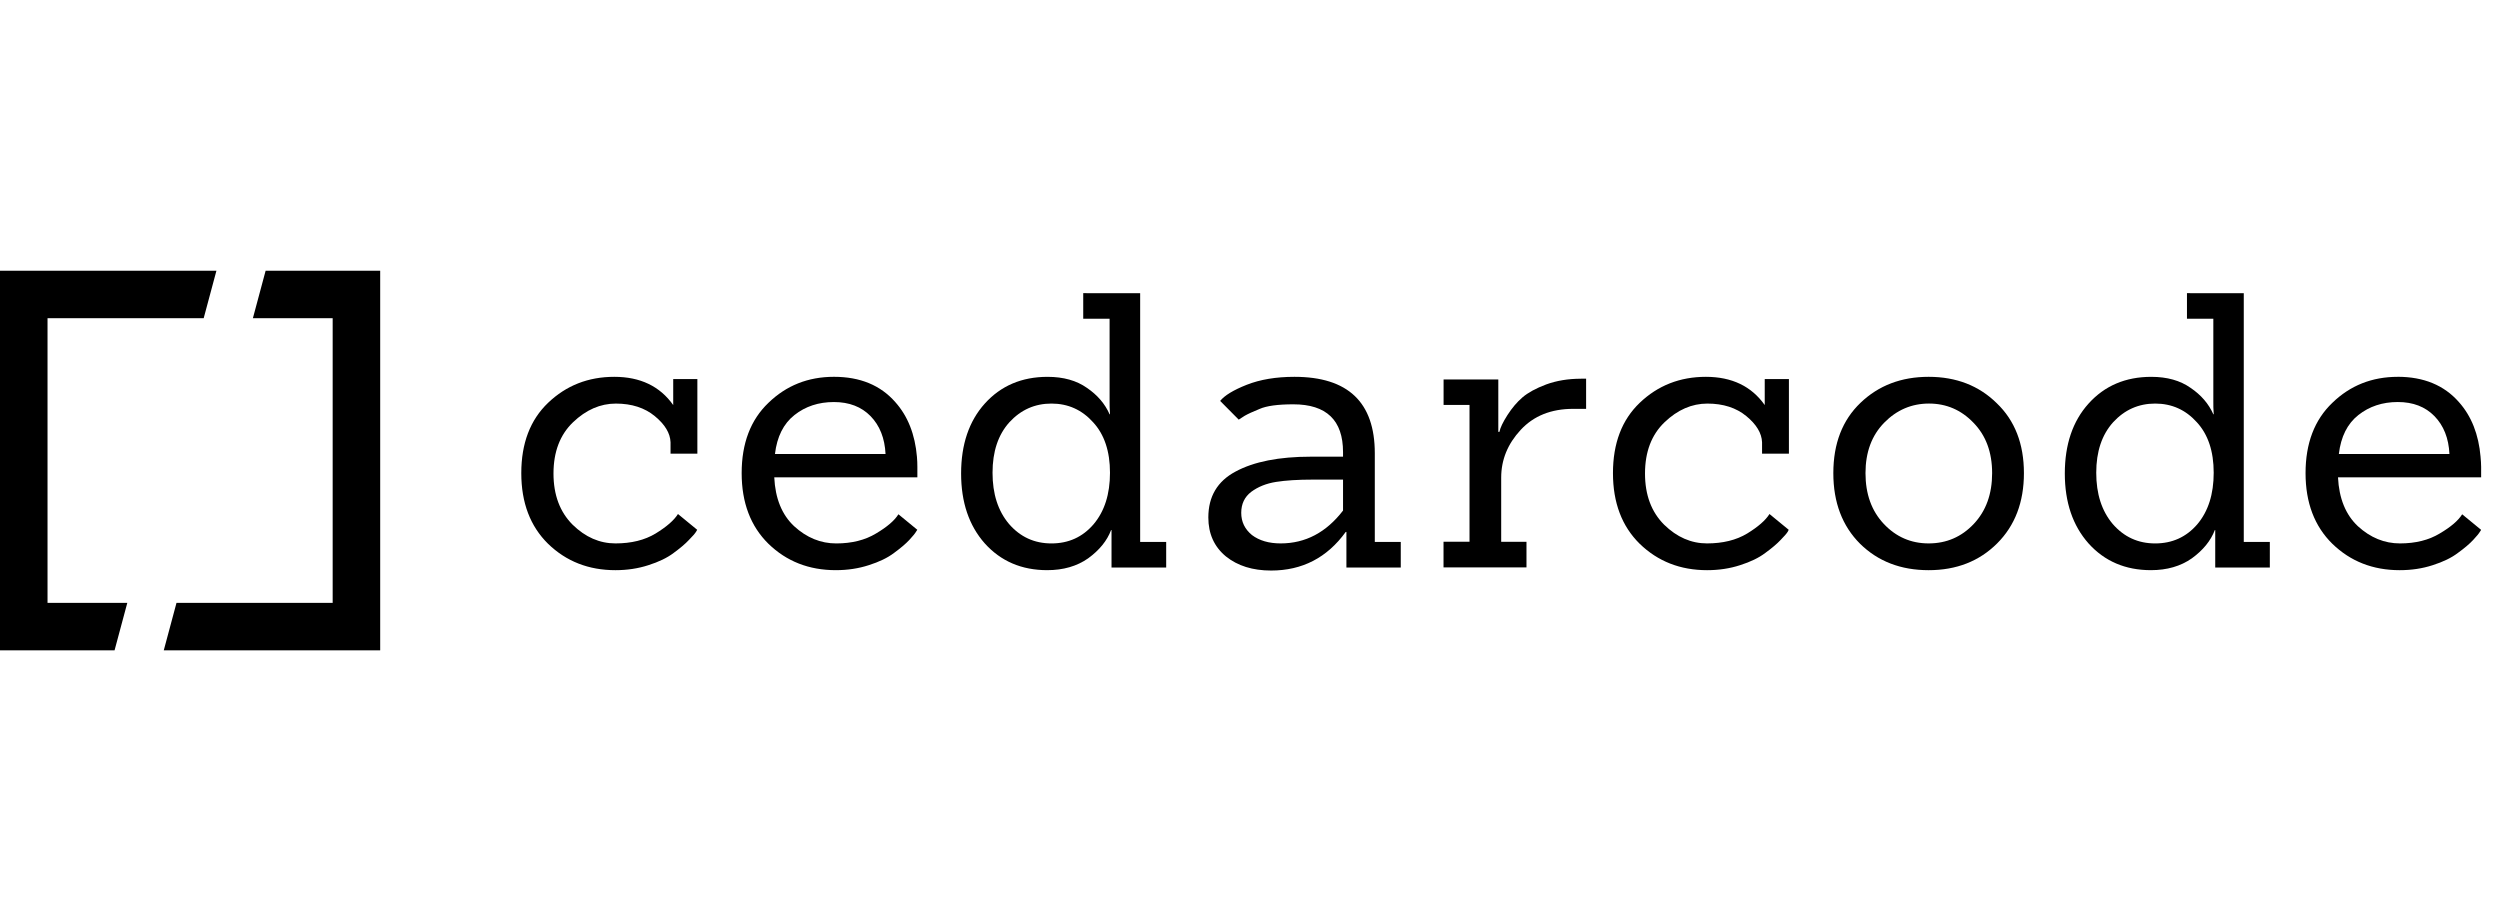
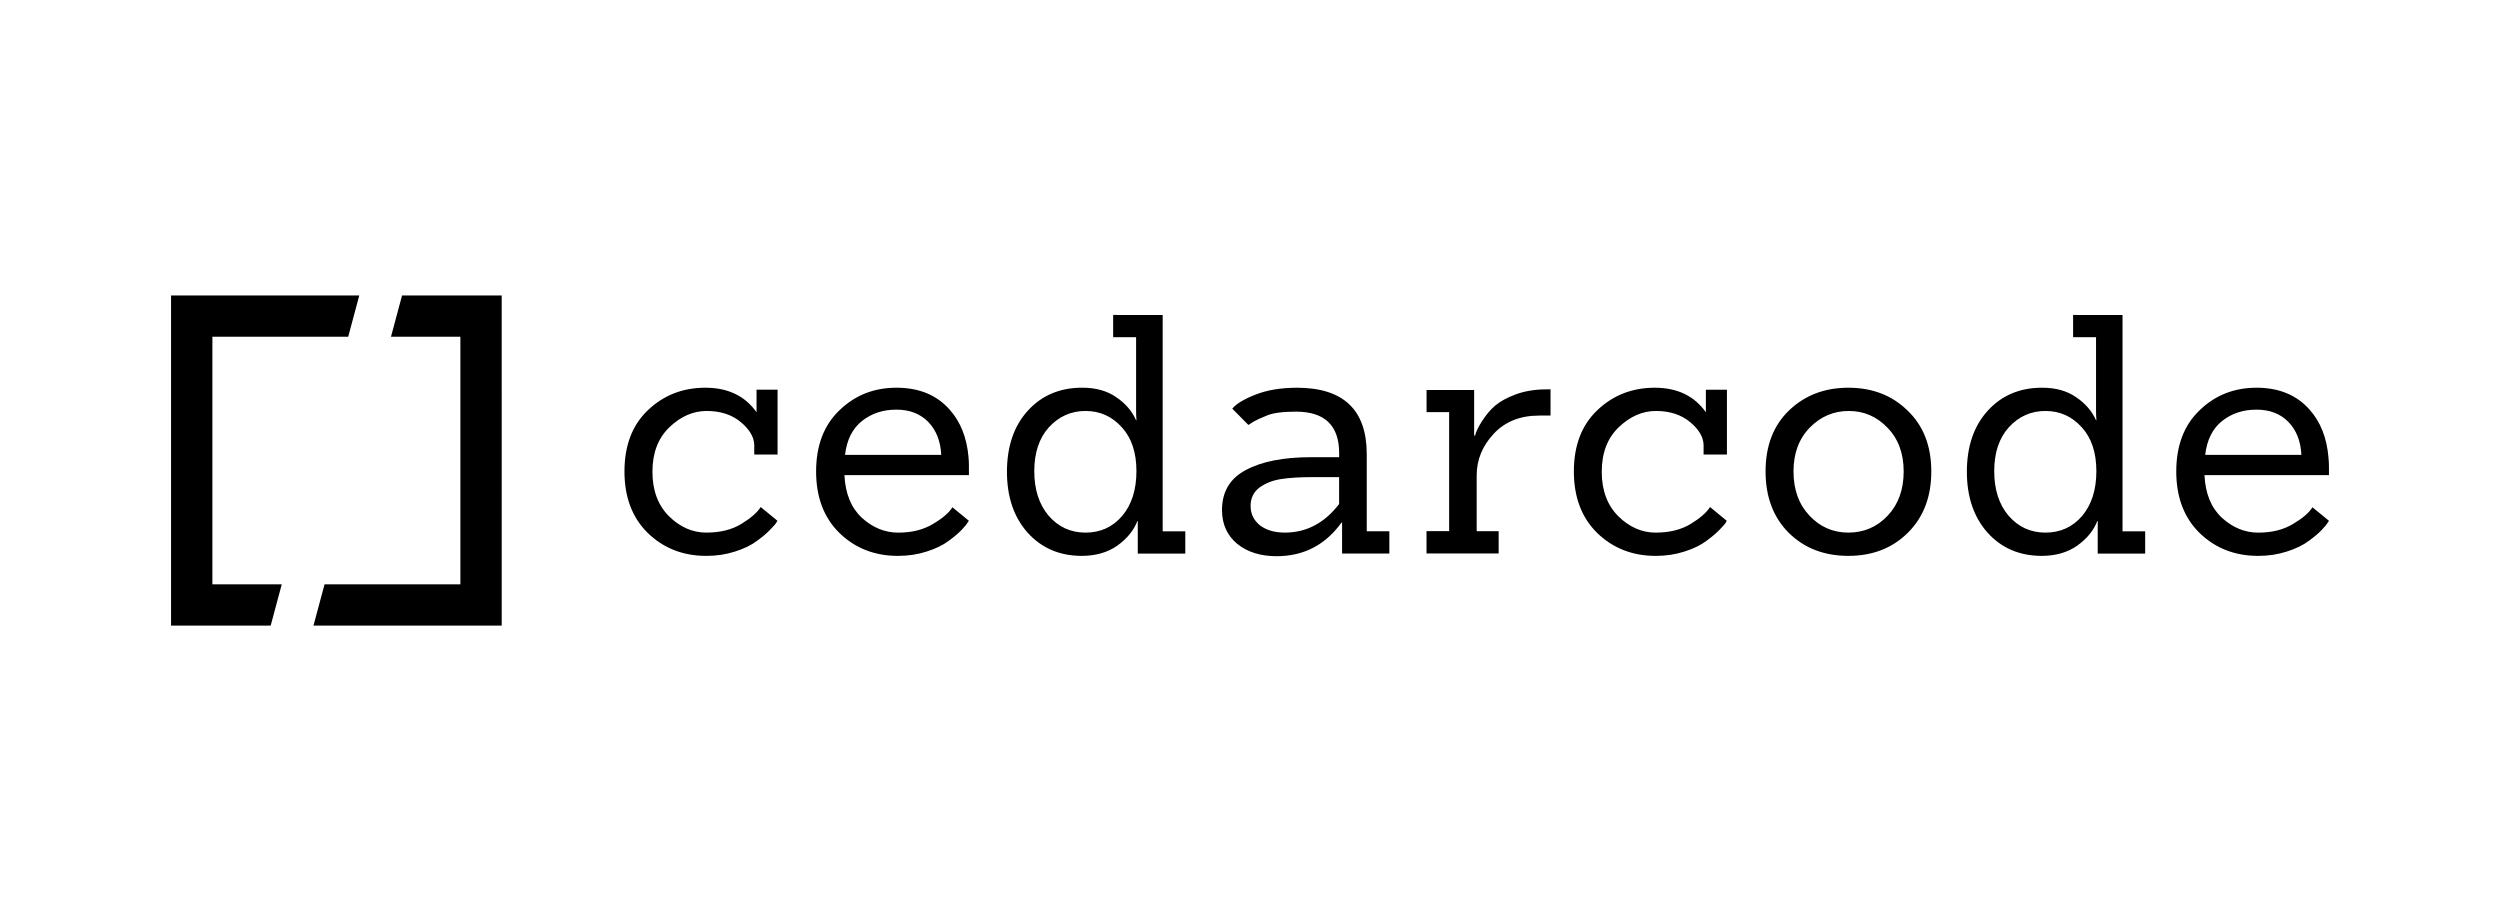
- <svg xmlns="http://www.w3.org/2000/svg" xmlns:xlink="http://www.w3.org/1999/xlink" fill="#000" width="190" height="70" viewBox="0 0 270 41" version="1.1">
-   <g id="Canvas" transform="translate(-10160 -258)">
-     <clipPath id="clip-0" clip-rule="evenodd">
-       <path d="M 10160 258L 10430 258L 10430 299L 10160 299L 10160 258Z" fill="#000" />
-     </clipPath>
-     <g id="medium-logo-v2" clip-path="url(#clip-0)">
-       <g id="g4615">
-         <g id="path4583">
-           <use xlink:href="#path0_fill" transform="matrix(0.694743 0 0 0.694743 10160 258)" fill="#000" />
-         </g>
-         <g id="g4613">
-           <g id="path4593">
-             <use xlink:href="#path1_fill" transform="matrix(3.3146 0 0 3.3146 10216.3 269.46)" fill="#000" />
-           </g>
-           <g id="path4595">
-             <use xlink:href="#path2_fill" transform="matrix(3.3146 0 0 3.3146 10240.1 269.459)" fill="#000" />
-           </g>
-           <g id="path4597">
-             <use xlink:href="#path3_fill" transform="matrix(3.3146 0 0 3.3146 10263.8 260.423)" fill="#000" />
-           </g>
-           <g id="path4599">
-             <use xlink:href="#path4_fill" transform="matrix(3.3146 0 0 3.3146 10290.5 269.46)" fill="#000" />
-           </g>
-           <g id="path4601">
-             <use xlink:href="#path5_fill" transform="matrix(3.3146 0 0 3.3146 10315.9 269.658)" fill="#000" />
-           </g>
-           <g id="path4603">
-             <use xlink:href="#path6_fill" transform="matrix(3.3146 0 0 3.3146 10358 269.46)" fill="#000" />
-           </g>
-           <g id="path4605">
-             <use xlink:href="#path7_fill" transform="matrix(3.3146 0 0 3.3146 10383 260.423)" fill="#000" />
-           </g>
-           <g id="path4607">
-             <use xlink:href="#path8_fill" transform="matrix(3.3146 0 0 3.3146 10334.2 269.46)" fill="#000" />
-           </g>
-           <g id="path4609">
-             <use xlink:href="#path9_fill" transform="matrix(3.3146 0 0 3.3146 10409 269.457)" fill="#000" />
-           </g>
-         </g>
-       </g>
-     </g>
-   </g>
-   <defs>
-     <path id="path0_fill" d="M -7.77408e-05 8.37931e-05L -7.77408e-05 7.377L -7.77408e-05 51.638L -7.77408e-05 59.015L 17.808 59.015L 19.788 51.638L 7.388 51.638L 7.388 7.377L 31.665 7.377L 33.645 8.37931e-05L -7.77408e-05 8.37931e-05ZM 41.293 8.37931e-05L 39.313 7.377L 51.714 7.377L 51.714 51.638L 27.436 51.638L 25.457 59.015L 59.102 59.015L 59.102 59.014L 59.102 51.638L 59.102 8.37931e-05L 41.293 8.37931e-05Z" />
-     <path id="path1_fill" d="M 3.03 6.96462e-05C 2.182 6.96462e-05 1.463 0.283 0.873 0.847C 0.291 1.403 -9.44514e-05 2.167 -9.44514e-05 3.138C -9.44514e-05 4.101 0.291 4.868 0.873 5.441C 1.463 6.013 2.194 6.3 3.067 6.3C 3.449 6.3 3.806 6.246 4.139 6.138C 4.48 6.03 4.755 5.897 4.962 5.74C 5.178 5.582 5.345 5.441 5.461 5.316C 5.585 5.192 5.664 5.1 5.698 5.042C 5.712 5.02 5.721 5.002 5.731 4.984L 5.105 4.47C 4.978 4.674 4.736 4.885 4.377 5.105C 4.02 5.321 3.584 5.428 3.069 5.428C 2.553 5.428 2.088 5.225 1.672 4.818C 1.257 4.403 1.049 3.847 1.049 3.15C 1.049 2.445 1.261 1.888 1.685 1.481C 2.109 1.075 2.574 0.872 3.081 0.872C 3.597 0.872 4.019 1.008 4.352 1.282C 4.681 1.553 4.852 1.837 4.863 2.133L 4.863 2.503L 5.737 2.503L 5.737 1.431L 5.737 1.345L 5.737 0.074L 4.95 0.074L 4.95 0.92C 4.517 0.307 3.877 6.96462e-05 3.031 6.96462e-05L 3.03 6.96462e-05Z" />
-     <path id="path2_fill" d="M 3.005 0C 2.166 0 1.455 0.283 0.873 0.847C 0.291 1.403 0 2.167 0 3.138C 0 4.101 0.291 4.868 0.873 5.441C 1.463 6.014 2.194 6.3 3.067 6.3C 3.45 6.3 3.807 6.246 4.14 6.138C 4.481 6.03 4.755 5.898 4.963 5.74C 5.179 5.582 5.345 5.441 5.461 5.317C 5.578 5.192 5.652 5.1 5.685 5.042C 5.699 5.021 5.713 5.003 5.723 4.984L 5.108 4.479C 4.981 4.684 4.738 4.892 4.378 5.105C 4.021 5.321 3.589 5.429 3.082 5.429C 2.575 5.429 2.118 5.242 1.71 4.868C 1.311 4.495 1.095 3.964 1.062 3.275L 3.948 3.275L 5.725 3.275C 5.725 3.222 5.725 3.166 5.725 3.112L 5.725 3.062C 5.725 3.046 5.725 3.029 5.725 3.012C 5.725 3.012 5.725 3.008 5.725 3.006C 5.725 2.982 5.725 2.958 5.725 2.934C 5.725 2.827 5.721 2.723 5.712 2.621C 5.712 2.621 5.712 2.616 5.712 2.613C 5.65 1.878 5.415 1.281 5.004 0.822C 4.523 0.274 3.858 -0 3.01 -0L 3.005 0ZM 3.005 0.822C 3.504 0.822 3.903 0.976 4.202 1.283C 4.5 1.59 4.663 2.001 4.688 2.515L 1.085 2.515C 1.151 1.951 1.364 1.527 1.721 1.245C 2.078 0.963 2.506 0.822 3.005 0.822Z" />
-     <path id="path3_fill" d="M 3.979 0L 3.979 0.141C 3.979 0.145 3.979 0.147 3.979 0.15L 3.979 0.685C 3.979 0.689 3.979 0.691 3.979 0.694L 3.979 0.834L 4.139 0.834L 4.838 0.834L 4.838 3.536C 4.838 3.644 4.838 3.781 4.852 3.947L 4.838 3.947C 4.688 3.606 4.442 3.32 4.102 3.088C 3.761 2.847 3.333 2.727 2.817 2.727C 1.978 2.727 1.296 3.017 0.772 3.598C 0.257 4.171 0 4.93 0 5.877C 0 6.814 0.257 7.574 0.772 8.155C 1.296 8.736 1.974 9.026 2.805 9.026C 3.328 9.026 3.773 8.898 4.139 8.641C 4.505 8.375 4.755 8.068 4.887 7.719L 4.901 7.719L 4.901 8.416C 4.901 8.416 4.901 8.417 4.901 8.421L 4.901 8.94L 5.445 8.94C 5.445 8.94 5.445 8.94 5.449 8.94L 6.534 8.94L 6.682 8.94L 6.682 8.106L 5.834 8.106L 5.834 0.835L 5.834 0.001L 5.684 0.001L 4.138 0.001L 3.979 0ZM 2.944 3.598C 3.484 3.598 3.936 3.801 4.302 4.208C 4.668 4.606 4.851 5.154 4.851 5.852C 4.851 6.549 4.673 7.109 4.315 7.532C 3.958 7.947 3.501 8.155 2.944 8.155C 2.387 8.155 1.926 7.943 1.56 7.52C 1.202 7.096 1.024 6.54 1.024 5.852C 1.024 5.163 1.206 4.615 1.572 4.208C 1.946 3.801 2.403 3.598 2.944 3.598Z" />
-     <path id="path4_fill" d="M 2.806 6.96462e-05C 2.208 6.96462e-05 1.688 0.087 1.247 0.261C 0.816 0.432 0.53 0.607 0.385 0.785L 0.99 1.395C 1.039 1.363 1.1 1.323 1.184 1.27C 1.284 1.212 1.447 1.137 1.671 1.046C 1.895 0.947 2.261 0.896 2.768 0.896C 3.849 0.896 4.389 1.415 4.389 2.453L 4.389 2.602L 3.341 2.602C 2.302 2.602 1.484 2.764 0.885 3.088C 0.295 3.403 -0 3.901 -0 4.582C -0 5.113 0.191 5.537 0.573 5.852C 0.955 6.159 1.446 6.312 2.045 6.312C 3.059 6.312 3.869 5.893 4.476 5.055L 4.499 5.055L 4.499 5.69C 4.499 5.69 4.499 5.695 4.499 5.696L 4.499 6.213L 6.27 6.213L 6.27 5.379L 6.122 5.379L 5.424 5.379L 5.424 2.49C 5.424 0.83 4.551 6.96462e-05 2.805 6.96462e-05L 2.806 6.96462e-05ZM 3.404 3.349L 4.389 3.349L 4.389 4.358C 3.84 5.072 3.163 5.428 2.357 5.428C 1.974 5.428 1.662 5.337 1.421 5.155C 1.188 4.964 1.072 4.723 1.072 4.432C 1.072 4.142 1.18 3.914 1.397 3.748C 1.621 3.582 1.891 3.474 2.207 3.424C 2.522 3.374 2.922 3.349 3.404 3.349Z" />
-     <path id="path5_fill" d="M 4.477 0.002C 4.059 0.002 3.681 0.066 3.344 0.189C 3.012 0.314 2.753 0.455 2.57 0.612C 2.395 0.762 2.234 0.953 2.084 1.185C 1.935 1.418 1.848 1.6 1.822 1.733L 1.785 1.733L 1.785 0.861L 1.785 0.027L 1.622 0.027L 0.164 0.027L 0.002 0.027L 0.002 0.174L 0.002 0.709L 0.002 0.856L 0.162 0.856L 0.847 0.856L 0.847 5.313L 0.162 5.313L 0 5.313L 0 5.459C 0 5.459 0 5.459 0 5.464L 0 5.999C 0 5.999 0 5.999 0 6.004L 0 6.15L 0.16 6.15L 2.541 6.15L 2.703 6.15L 2.703 6.001L 2.703 5.466L 2.703 5.316L 2.54 5.316L 1.879 5.316L 1.879 3.225C 1.879 2.643 2.091 2.125 2.515 1.668C 2.938 1.212 3.508 0.984 4.223 0.984L 4.256 0.984L 4.485 0.984L 4.646 0.984L 4.646 0.822L 4.646 0.162L 4.646 0L 4.485 0L 4.477 0.002Z" />
-     <path id="path6_fill" d="M 5.337 5.428C 4.755 6.009 4.01 6.3 3.105 6.3C 2.199 6.3 1.455 6.013 0.873 5.441C 0.291 4.86 0 4.092 0 3.138C 0 2.175 0.295 1.411 0.885 0.847C 1.475 0.282 2.215 -2.32154e-05 3.105 -2.32154e-05C 4.002 -2.32154e-05 4.742 0.286 5.324 0.859C 5.914 1.424 6.21 2.183 6.21 3.138C 6.21 4.084 5.919 4.847 5.337 5.428ZM 1.048 3.138C 1.048 3.818 1.246 4.37 1.645 4.793C 2.044 5.216 2.531 5.428 3.105 5.428C 3.686 5.428 4.177 5.216 4.576 4.793C 4.975 4.37 5.174 3.818 5.174 3.138C 5.174 2.457 4.971 1.909 4.564 1.494C 4.165 1.079 3.682 0.871 3.117 0.871C 2.552 0.871 2.065 1.079 1.658 1.494C 1.251 1.909 1.048 2.457 1.048 3.138Z" />
-     <path id="path7_fill" d="M 3.98 0L 3.98 0.141C 3.98 0.145 3.98 0.147 3.98 0.15L 3.98 0.685C 3.98 0.689 3.98 0.691 3.98 0.694L 3.98 0.834L 4.139 0.834L 4.839 0.834L 4.839 3.536C 4.839 3.644 4.838 3.781 4.852 3.947L 4.839 3.947C 4.689 3.607 4.443 3.32 4.101 3.088C 3.761 2.847 3.333 2.727 2.818 2.727C 1.978 2.727 1.296 3.018 0.773 3.599C 0.258 4.171 -0 4.93 -0 5.877C -0 6.814 0.258 7.574 0.773 8.155C 1.296 8.736 1.974 9.026 2.805 9.026C 3.329 9.026 3.773 8.898 4.139 8.641C 4.505 8.375 4.755 8.068 4.888 7.719L 4.901 7.719L 4.901 8.417L 4.901 8.421L 4.901 8.94L 5.446 8.94L 5.446 8.941L 6.532 8.941L 6.532 8.94L 6.68 8.94L 6.68 8.106L 5.831 8.106L 5.831 0.835L 5.831 0.001L 5.681 0.001L 4.135 0.001L 3.98 0ZM 2.944 3.598C 3.485 3.598 3.937 3.801 4.303 4.208C 4.669 4.606 4.851 5.154 4.851 5.852C 4.851 6.549 4.674 7.109 4.316 7.532C 3.958 7.947 3.501 8.155 2.944 8.155C 2.387 8.155 1.926 7.943 1.56 7.52C 1.202 7.096 1.024 6.54 1.024 5.852C 1.024 5.163 1.207 4.615 1.573 4.208C 1.947 3.801 2.404 3.598 2.944 3.598Z" />
-     <path id="path8_fill" d="M 3.029 6.96462e-05C 2.182 6.96462e-05 1.462 0.283 0.872 0.847C 0.29 1.403 -0 2.167 -0 3.138C -0 4.101 0.29 4.868 0.872 5.441C 1.462 6.013 2.194 6.3 3.067 6.3C 3.449 6.3 3.807 6.246 4.139 6.138C 4.481 6.03 4.754 5.897 4.961 5.74C 5.178 5.582 5.345 5.441 5.462 5.316C 5.585 5.192 5.664 5.1 5.698 5.042C 5.712 5.02 5.717 5.003 5.726 4.984L 5.1 4.47C 4.973 4.674 4.732 4.885 4.374 5.105C 4.016 5.321 3.579 5.428 3.064 5.428C 2.549 5.428 2.083 5.225 1.667 4.818C 1.251 4.403 1.044 3.847 1.044 3.15C 1.044 2.445 1.256 1.888 1.68 1.481C 2.103 1.075 2.569 0.872 3.077 0.872C 3.592 0.872 4.016 1.008 4.348 1.282C 4.677 1.554 4.847 1.837 4.858 2.133L 4.858 2.503L 5.733 2.503L 5.733 1.431L 5.733 1.345L 5.733 0.074L 4.945 0.074L 4.945 0.92C 4.513 0.307 3.873 6.96462e-05 3.027 6.96462e-05L 3.029 6.96462e-05Z" />
-     <path id="path9_fill" d="M 3.005 0.001C 2.166 0.001 1.455 0.283 0.873 0.848C 0.291 1.404 0 2.167 0 3.139C 0 4.101 0.291 4.869 0.873 5.441C 1.463 6.014 2.195 6.301 3.067 6.301C 3.45 6.301 3.807 6.247 4.14 6.139C 4.48 6.031 4.755 5.898 4.962 5.74C 5.179 5.583 5.345 5.442 5.461 5.317C 5.578 5.193 5.652 5.101 5.685 5.043C 5.704 5.021 5.713 5.003 5.718 4.985L 5.103 4.48C 4.977 4.684 4.733 4.893 4.373 5.105C 4.016 5.321 3.584 5.429 3.077 5.429C 2.57 5.429 2.113 5.242 1.706 4.869C 1.307 4.495 1.091 3.964 1.057 3.275L 3.943 3.275L 5.721 3.275C 5.721 3.223 5.721 3.167 5.721 3.113L 5.721 3.063C 5.721 3.046 5.721 3.03 5.721 3.013C 5.721 3.008 5.721 3.008 5.721 3.006C 5.721 2.982 5.721 2.958 5.721 2.934C 5.721 2.827 5.712 2.723 5.703 2.621C 5.703 2.617 5.703 2.616 5.703 2.613C 5.641 1.878 5.405 1.281 4.995 0.822C 4.513 0.274 3.848 -9.43126e-05 3.001 -9.43126e-05L 3.005 0.001ZM 3.005 0.822C 3.504 0.822 3.902 0.976 4.201 1.283C 4.5 1.59 4.664 2.001 4.688 2.516L 1.085 2.516C 1.151 1.952 1.363 1.528 1.721 1.246C 2.078 0.964 2.506 0.822 3.005 0.822Z" />
-   </defs>
+ <svg xmlns="http://www.w3.org/2000/svg" fill="none" height="70" viewBox="0 0 190 70" width="190">
+   <path d="m26.464 25.59h-10.322v18.819h5.272l-.842 3.137h-7.572v-25.093h14.306zm11.666 21.956h-14.306l.842-3.137h10.323v-18.819h-5.274l.842-3.137h7.572zm60.432-18.079c3.541 0 5.311 1.684 5.311 5.052v5.859h1.718v1.692h-3.593v-2.35h-.046c-1.231 1.701-2.875 2.551-4.932 2.551-1.215-0-2.211-.311-2.986-.934-.775-.64-1.162-1.499-1.162-2.576 0-1.381.599-2.392 1.796-3.031 1.214-.657 2.875-.984 4.982-.984h2.126v-.304c0-2.105-1.096-3.157-3.289-3.157-1.028 0-1.77.102-2.226.304-.455.185-.784.336-.987.454-.17.108-.295.188-.395.254l-1.226-1.238c.293-.362.875-.717 1.748-1.062.894-.353 1.949-.529 3.162-.529zm-44.957 0c1.718 0 3.016.622 3.893 1.865v-1.715h1.597v4.927h-1.772v-.751c-.024-.599-.37-1.175-1.038-1.725-.674-.556-1.532-.834-2.577-.834-1.029 0-1.974.412-2.834 1.237-.859.825-1.289 1.954-1.289 3.385 0 1.415.421 2.543 1.264 3.385.843.825 1.788 1.237 2.834 1.237 1.045-0 1.929-.218 2.654-.656.727-.445 1.218-.875 1.476-1.288l1.27 1.043c-.019.037-.038.073-.066.118-.068.118-.228.304-.48.557-.236.253-.573.539-1.012.858-.421.32-.978.59-1.669.809-.675.219-1.401.328-2.176.328-1.77 0-3.253-.581-4.451-1.743-1.18-1.162-1.77-2.719-1.77-4.672 0-1.97.591-3.519 1.77-4.647 1.198-1.145 2.656-1.718 4.376-1.718zm14.524-.001c1.72 0 3.069.557 4.046 1.668.833.931 1.31 2.143 1.435 3.634v.016c.019.206.028.417.028.634v.693h-9.461c.068 1.398.506 2.475 1.315 3.232.826.758 1.754 1.137 2.782 1.137 1.029-0 1.905-.219 2.629-.657.731-.431 1.225-.855 1.482-1.27l1.247 1.025c-.019.037-.047.073-.075.117-.067.118-.218.304-.455.557-.235.253-.573.539-1.012.858-.422.32-.978.59-1.669.809-.674.219-1.4.328-2.176.328-1.77 0-3.254-.581-4.451-1.743-1.18-1.162-1.77-2.719-1.77-4.672 0-1.97.591-3.518 1.77-4.646 1.18-1.145 2.622-1.719 4.325-1.719zm16.793-5.528h3.442v16.442h1.719v1.692h-3.613v-2.478h-.027c-.269.707-.776 1.33-1.519 1.869-.741.522-1.644.783-2.706.783-1.686 0-3.06-.589-4.123-1.768-1.045-1.179-1.566-2.72-1.566-4.622 0-1.92.521-3.461 1.566-4.623 1.063-1.178 2.446-1.768 4.149-1.768 1.045 0 1.914.244 2.605.732.691.471 1.19 1.053 1.494 1.743h.027c-.028-.337-.027-.615-.027-.834v-5.481h-1.743v-1.692zm40.835 5.529c1.717 0 3.013.622 3.889 1.865v-1.714h1.6v4.926h-1.774v-.751c-.024-.599-.37-1.174-1.036-1.725-.675-.555-1.534-.834-2.58-.834-1.028 0-1.973.413-2.833 1.237-.86.825-1.29 1.955-1.29 3.386 0 1.414.421 2.542 1.264 3.384.843.825 1.789 1.238 2.834 1.238 1.045-0 1.931-.219 2.656-.657.728-.445 1.217-.874 1.475-1.287l1.268 1.043c-.018.038-.028.072-.056.117-.068.118-.229.304-.48.557-.236.253-.575.539-1.014.858-.421.32-.975.59-1.667.809-.674.219-1.402.328-2.177.328-1.77-0-3.255-.582-4.451-1.743-1.181-1.162-1.771-2.719-1.771-4.672 0-1.97.59-3.518 1.771-4.646 1.195-1.144 2.654-1.718 4.372-1.719zm14.722 0c1.822 0 3.323.581 4.503 1.743 1.198 1.145 1.797 2.686 1.797 4.622 0 1.919-.59 3.468-1.77 4.646-1.181 1.179-2.692 1.768-4.53 1.768-1.837 0-3.345-.581-4.526-1.743-1.18-1.179-1.77-2.736-1.77-4.672 0-1.953.597-3.503 1.795-4.648 1.197-1.145 2.698-1.717 4.501-1.717zm17.391-5.529h3.442v16.443h1.721v1.691h-.301v.001h-2.201v-.001h-1.105v-2.478h-.029c-.269.707-.775 1.33-1.517 1.869-.742.522-1.645.783-2.707.783-1.687-0-3.061-.589-4.123-1.768-1.045-1.179-1.567-2.72-1.568-4.622 0-1.92.523-3.46 1.568-4.622 1.062-1.179 2.446-1.768 4.149-1.768 1.045 0 1.913.245 2.604.733.692.471 1.191 1.053 1.496 1.743h.027c-.028-.337-.027-.615-.027-.834v-5.481h-1.743v-1.692zm13.612 5.527c1.719 0 3.068.557 4.046 1.668.832.931 1.311 2.143 1.436 3.634v.016c.019.206.036.417.036.634v.693h-9.46c.068 1.398.506 2.475 1.315 3.232.827.758 1.753 1.138 2.782 1.138 1.028 0 1.905-.219 2.63-.657.73-.431 1.224-.855 1.48-1.27l1.248 1.024c-.009.037-.029.074-.066.118-.067.118-.219.304-.455.557-.235.253-.573.539-1.012.858-.422.32-.978.59-1.669.809-.674.219-1.4.328-2.176.328-1.769 0-3.254-.582-4.451-1.743-1.18-1.162-1.77-2.719-1.77-4.672 0-1.97.59-3.519 1.77-4.647 1.181-1.145 2.622-1.718 4.325-1.718zm-53.641 2.118h-.859c-1.45 0-2.606.463-3.465 1.389-.861.926-1.289 1.978-1.289 3.157v4.243h1.67v1.692h-5.483v-1.699h1.72v-9.042h-1.716v-1.681h3.616v3.461h.076c.052-.27.23-.64.533-1.111.303-.471.63-.859.985-1.162.372-.32.896-.606 1.57-.858.684-.25 1.45-.379 2.299-.379l.015-.005h.328zm-35.341-.349c-1.096 0-2.024.412-2.782 1.237-.742.825-1.113 1.937-1.113 3.335 0 1.397.363 2.525 1.087 3.384.742.859 1.679 1.289 2.809 1.289 1.13-0 2.057-.422 2.781-1.264.725-.859 1.087-1.995 1.087-3.409 0-1.414-.37-2.527-1.112-3.335-.742-.825-1.66-1.237-2.756-1.237zm72.955 0c-1.096 0-2.024.412-2.782 1.237-.742.825-1.112 1.937-1.112 3.335 0 1.397.36 2.525 1.086 3.384.742.859 1.678 1.289 2.808 1.289 1.13 0 2.058-.422 2.784-1.264.724-.859 1.085-1.995 1.085-3.409 0-1.414-.371-2.527-1.113-3.335-.742-.825-1.66-1.237-2.756-1.237zm-55.68 5.026c-.978 0-1.788.05-2.429.151s-1.188.321-1.644.657c-.438.337-.657.8-.657 1.389 0 .589.234 1.078.707 1.466.488.37 1.122.555 1.897.555 1.636 0 3.011-.723 4.124-2.171v-2.047zm40.731-5.026c-1.147 0-2.135.421-2.961 1.263-.826.842-1.238 1.954-1.238 3.335s.403 2.5 1.213 3.358c.809.859 1.796 1.288 2.959 1.288 1.181 0 2.176-.429 2.986-1.288.809-.859 1.214-1.978 1.214-3.358s-.413-2.493-1.239-3.335c-.809-.842-1.788-1.263-2.934-1.263zm-72.387-.101c-1.012 0-1.88.287-2.604.859-.725.572-1.157 1.431-1.292 2.576h7.311c-.051-1.044-.381-1.878-.987-2.501-.607-.623-1.415-.934-2.427-.934zm103.372 0c-1.012 0-1.88.286-2.604.858-.727.572-1.157 1.432-1.292 2.577h7.31c-.05-1.044-.381-1.878-.987-2.501-.607-.623-1.415-.934-2.427-.934z" fill="#000" />
</svg>
